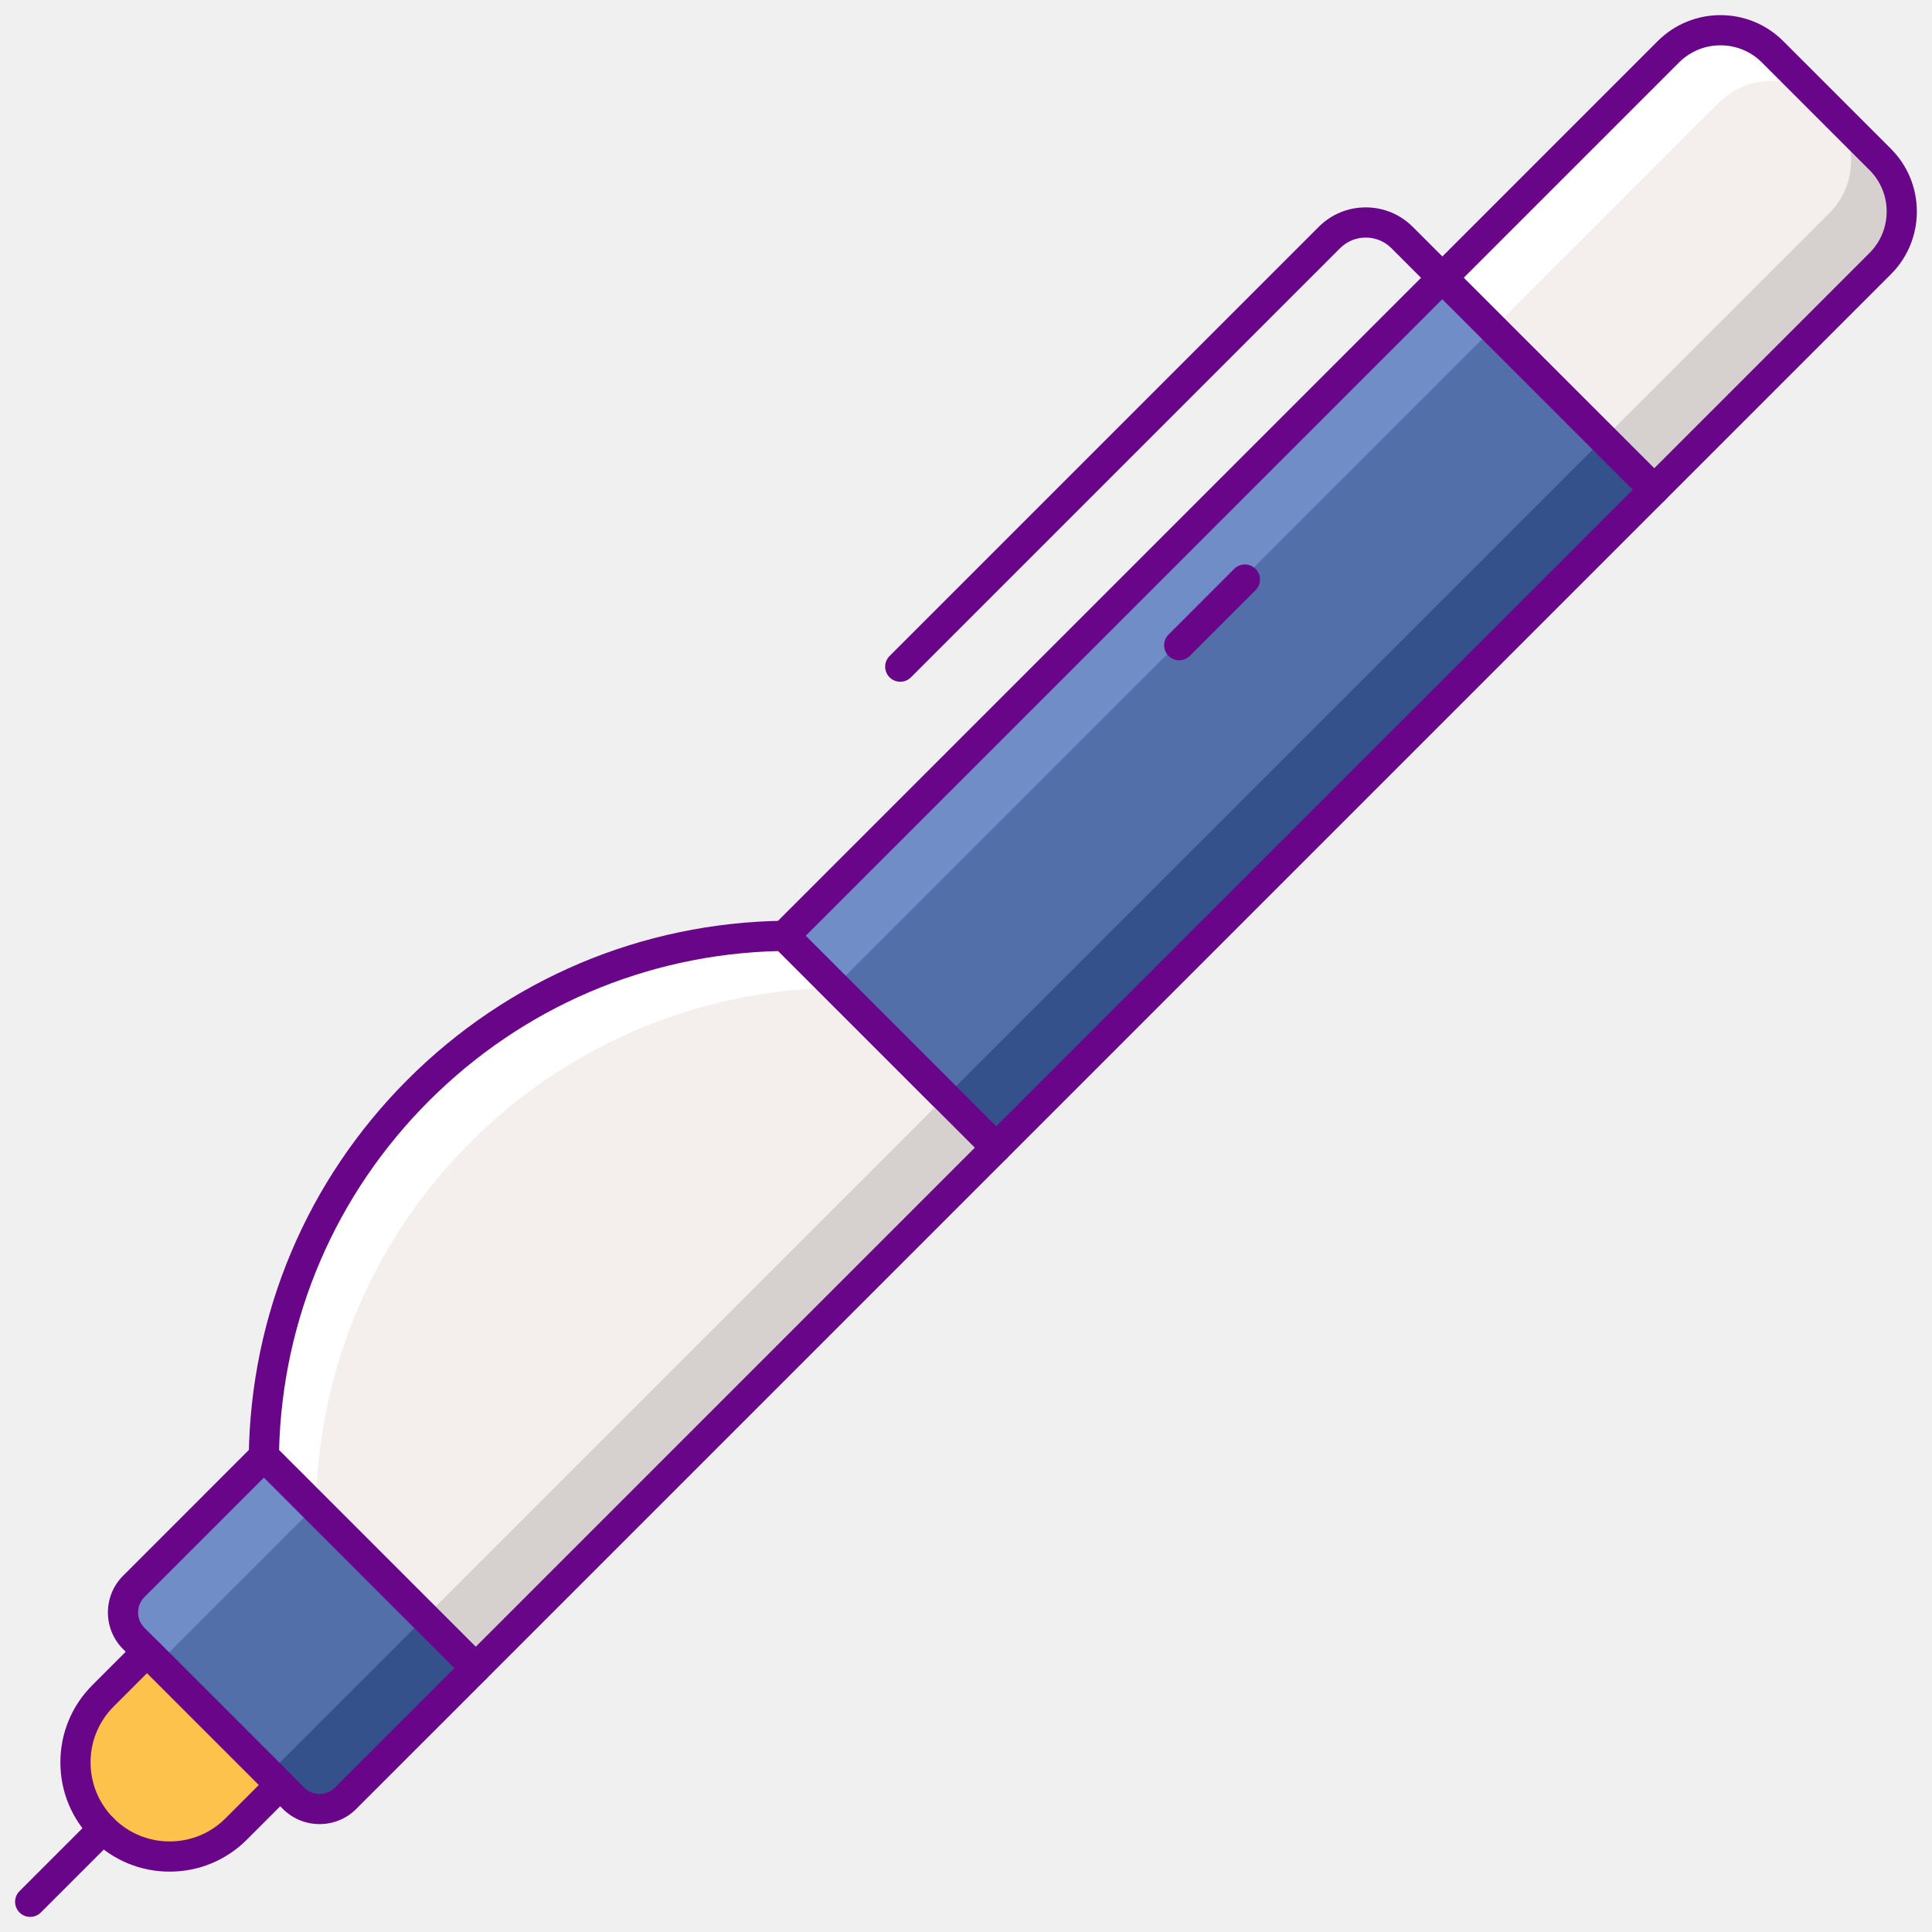
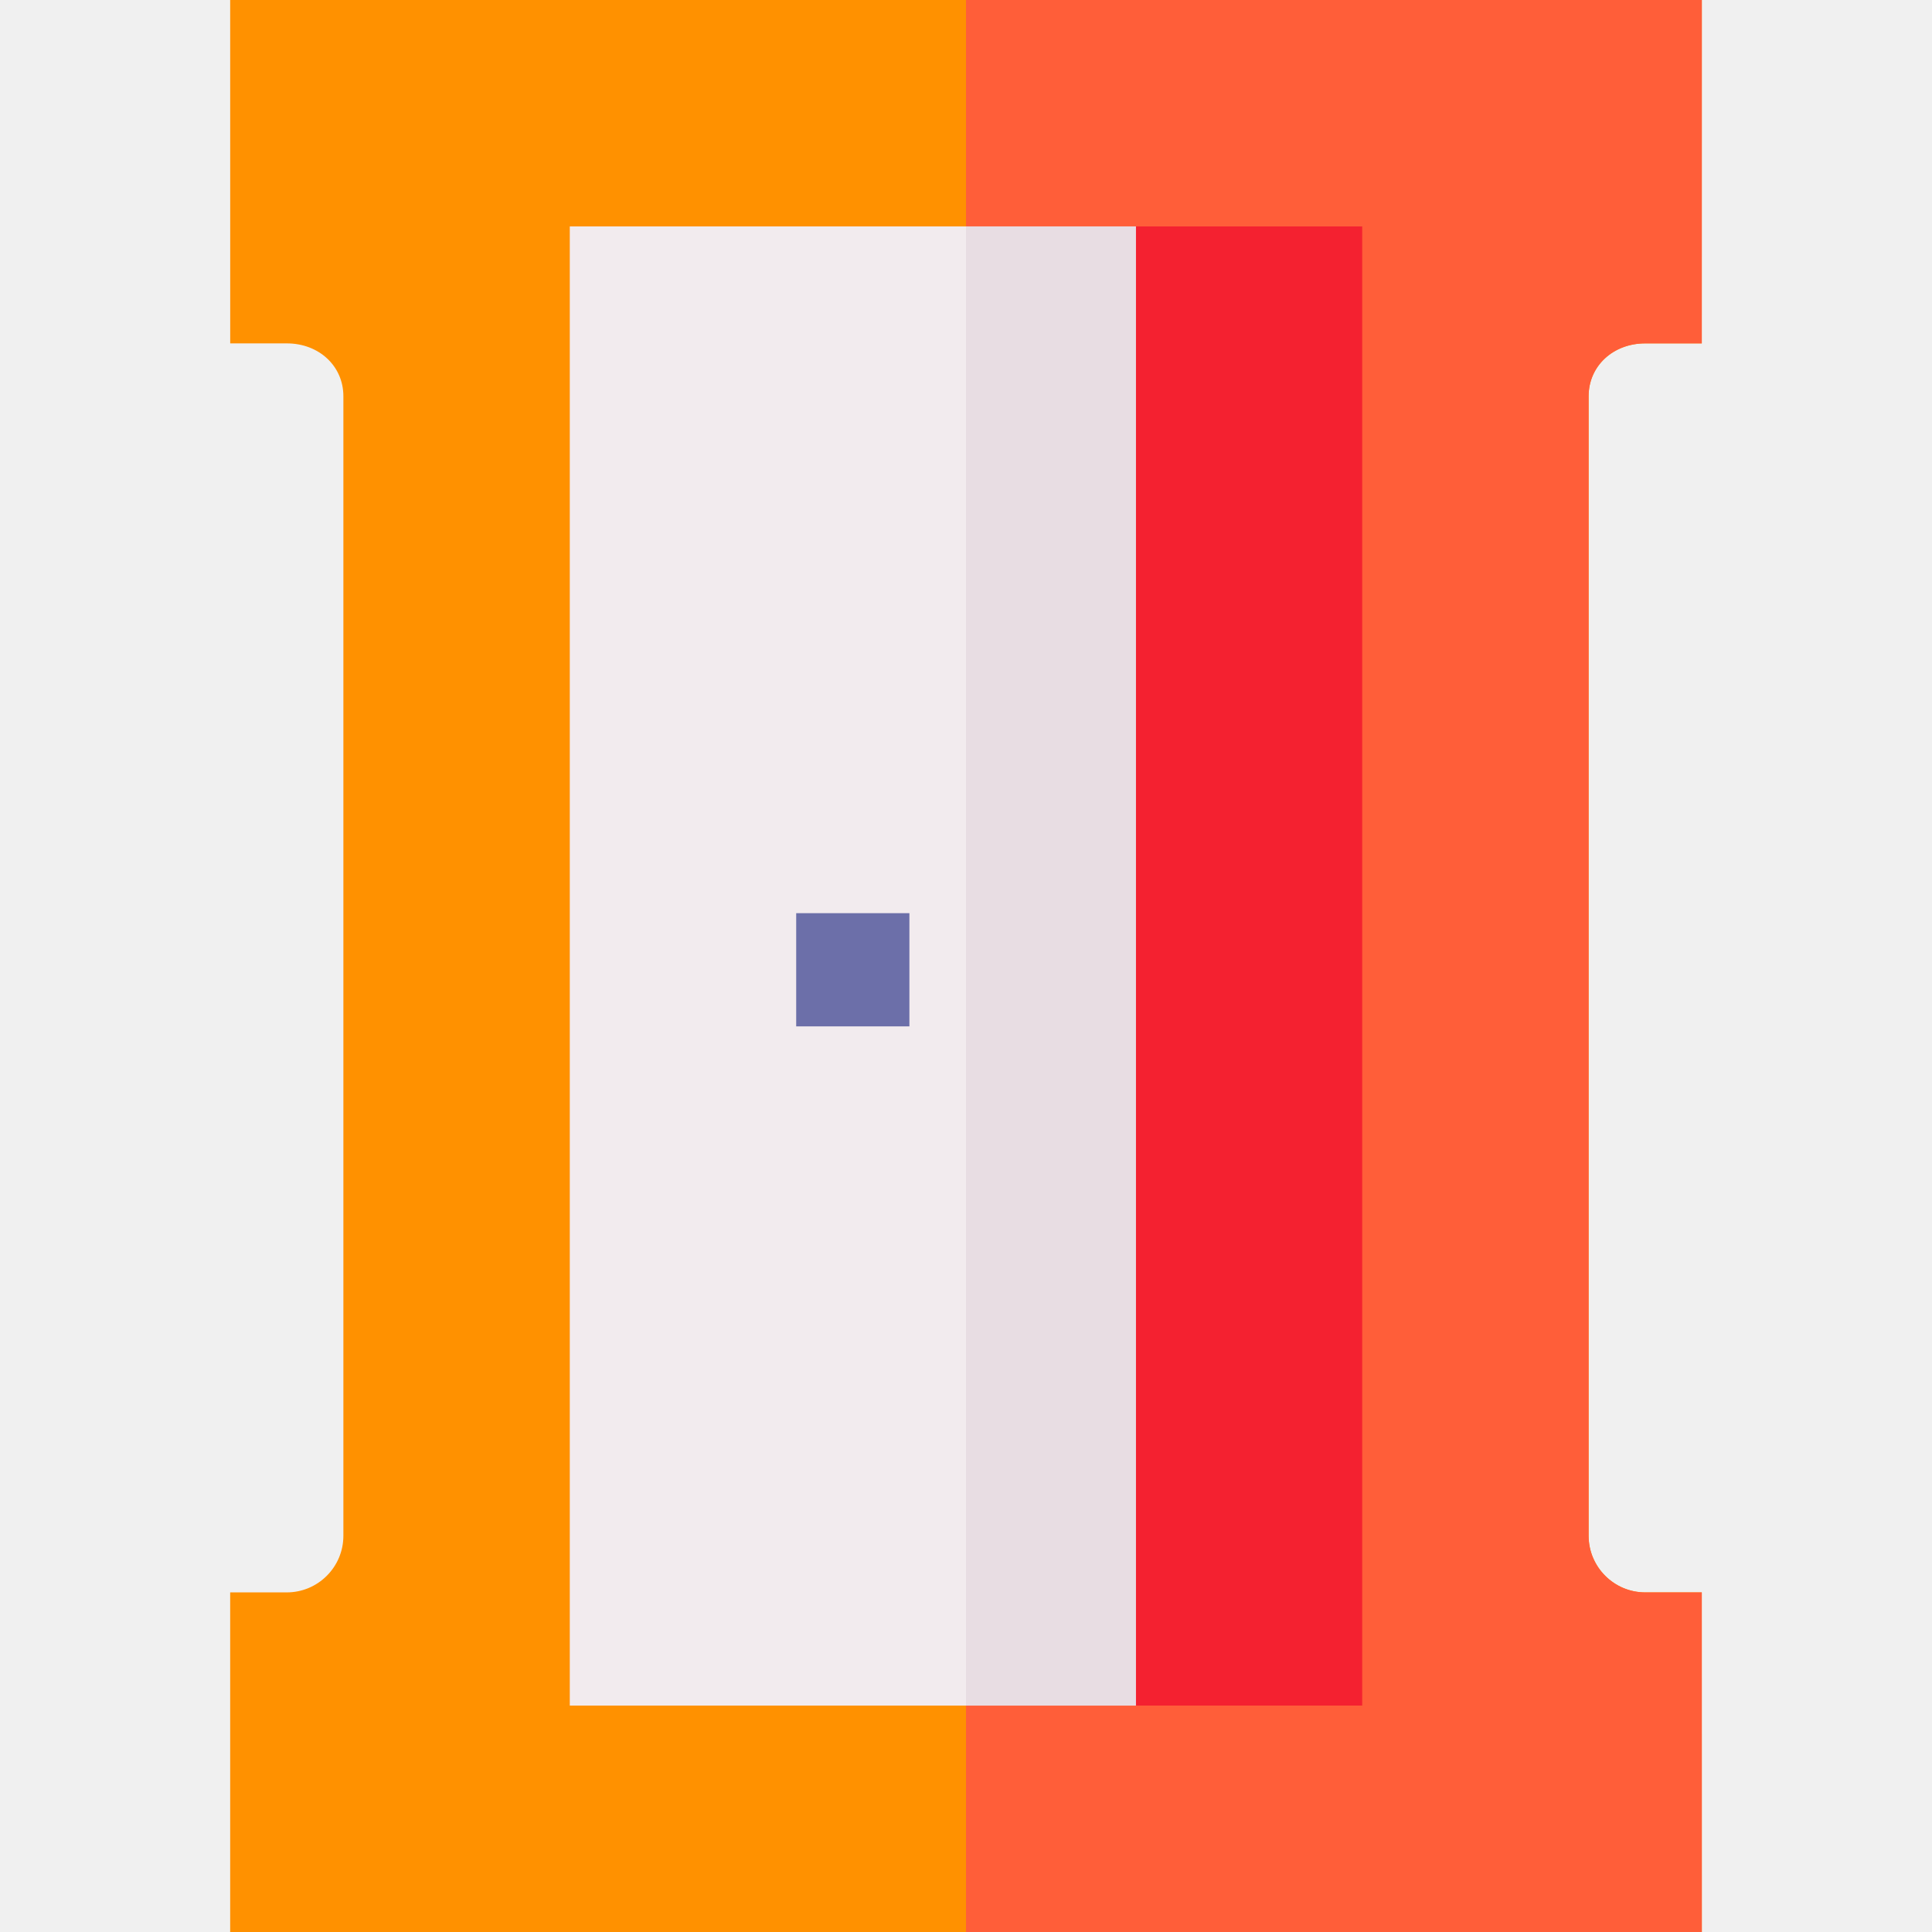
- <svg xmlns="http://www.w3.org/2000/svg" id="Layer_1" enable-background="new 0 0 256 256" height="512" viewBox="0 0 256 256" width="512">
-   <path d="m131.998 152.071-28.069-28.069c-37.881.495-68.47 31.083-68.965 68.965l28.069 28.069z" fill="#f4efed" />
-   <path d="m110.825 130.898-6.896-6.896c-37.881.495-68.47 31.084-68.965 68.965l6.896 6.896c.495-37.881 31.084-68.47 68.965-68.965z" fill="#fff" />
-   <path d="m19.486 218.868 17.645 17.645-5.831 5.831c-4.873 4.873-12.773 4.873-17.646 0-4.873-4.873-4.873-12.773 0-17.645z" fill="#fcc24c" />
-   <path d="m249.143 21.133-14.276-14.276c-3.809-3.809-9.984-3.809-13.793 0l-29.953 29.953 28.069 28.069 29.953-29.953c3.809-3.809 3.809-9.984 0-13.793z" fill="#f4efed" />
-   <path d="m249.143 21.133-6.718-6.718c3.809 3.809 3.809 9.984 0 13.793l-29.953 29.953 6.718 6.718 29.953-29.953c3.809-3.809 3.809-9.984 0-13.793z" fill="#d6d1cf" />
-   <path d="m234.867 6.857 6.718 6.718c-3.809-3.809-9.984-3.809-13.793 0l-29.953 29.953-6.718-6.718 29.953-29.953c3.809-3.809 9.984-3.809 13.793 0z" fill="#fff" />
-   <path d="m99.905 74.592h123.309v39.696h-123.309z" fill="#526faa" transform="matrix(.707 -.707 .707 .707 -19.46 141.901)" />
-   <path d="m110.581 100.366h123.309v9.5h-123.309z" fill="#34518c" transform="matrix(.707 -.707 .707 .707 -23.882 152.577)" />
-   <path d="m89.229 79.014h123.309v9.501h-123.309z" fill="#708dc8" transform="matrix(.707 -.707 .707 .707 -15.038 131.225)" />
-   <path d="m131.998 154.071c-.512 0-1.023-.195-1.414-.586l-28.069-28.069c-.781-.781-.781-2.047 0-2.828l87.192-87.192c.781-.781 2.047-.781 2.828 0l28.069 28.069c.781.781.781 2.047 0 2.828l-87.192 87.192c-.391.391-.902.586-1.414.586zm-25.241-30.069 25.241 25.241 84.364-84.364-25.241-25.241z" fill="#690589" />
-   <path d="m45.391 178.445h97.531v9.501h-97.531z" fill="#d6d1cf" transform="matrix(.707 -.707 .707 .707 -101.961 120.235)" />
-   <path d="m63.033 223.037c-.53 0-1.039-.211-1.414-.586l-28.07-28.07c-.382-.381-.593-.901-.586-1.44.247-18.845 7.722-36.563 21.049-49.89s31.045-20.802 49.89-21.048c.553.02 1.059.204 1.44.586l28.069 28.069c.781.781.781 2.047 0 2.828l-68.965 68.965c-.374.375-.883.586-1.413.586zm-26.054-30.883 26.054 26.054 66.137-66.137-26.054-26.054c-17.483.44-33.889 7.474-46.276 19.861-12.387 12.388-19.421 28.793-19.861 46.276z" fill="#690589" />
-   <path d="m38.895 238.278-21.173-21.173c-1.905-1.904-1.905-4.992 0-6.896l17.241-17.241 28.069 28.069-17.241 17.241c-1.904 1.904-4.991 1.904-6.896 0z" fill="#526faa" />
-   <path d="m56.315 214.318-20.69 20.69 3.27 3.27c1.904 1.904 4.992 1.904 6.896 0l17.241-17.241z" fill="#34518c" />
-   <path d="m34.964 192.967-17.241 17.241c-1.905 1.904-1.905 4.992 0 6.896l3.27 3.27 20.689-20.69z" fill="#708dc8" />
-   <g fill="#690589">
-     <path d="m42.343 241.703c-1.761 0-3.521-.67-4.862-2.01l-21.173-21.173c-2.681-2.682-2.681-7.044 0-9.725l17.241-17.242c.75-.75 2.078-.75 2.828 0l28.07 28.07c.375.375.586.884.586 1.414s-.211 1.039-.586 1.414l-17.242 17.241c-1.34 1.34-3.101 2.011-4.862 2.011zm-2.034-4.839c1.123 1.122 2.947 1.121 4.068 0l15.827-15.827-25.241-25.241-15.827 15.827c-1.121 1.122-1.121 2.947 0 4.068z" />
-     <path d="m156.25 87.493c-.512 0-1.023-.195-1.414-.586-.781-.781-.781-2.047 0-2.828l8.7-8.7c.781-.781 2.047-.781 2.828 0s.781 2.047 0 2.828l-8.7 8.7c-.391.391-.902.586-1.414.586z" />
-     <path d="m219.19 66.879c-.512 0-1.023-.195-1.414-.586l-28.069-28.069c-.781-.781-.781-2.047 0-2.828l29.953-29.954c4.582-4.583 12.039-4.583 16.621 0l14.276 14.276c4.582 4.583 4.582 12.039 0 16.621l-29.953 29.953c-.39.392-.902.587-1.414.587zm-25.241-30.069 25.241 25.24 28.539-28.539c3.022-3.023 3.022-7.941 0-10.965l-14.276-14.275c-3.023-3.022-7.941-3.022-10.965 0z" />
-     <path d="m22.478 248c-3.867 0-7.503-1.506-10.237-4.241-2.735-2.734-4.241-6.37-4.241-10.237s1.506-7.502 4.241-10.237l5.831-5.831c.78-.781 2.048-.781 2.828 0l17.645 17.646c.781.781.781 2.047 0 2.828l-5.831 5.831c-2.734 2.735-6.369 4.241-10.236 4.241zm-2.992-26.303-4.417 4.416c-1.979 1.979-3.069 4.61-3.069 7.409s1.09 5.43 3.069 7.409 4.61 3.069 7.409 3.069c2.798 0 5.43-1.09 7.409-3.069l4.416-4.417z" />
-     <path d="m119.289 90.336c-.512 0-1.024-.195-1.414-.586-.781-.781-.781-2.047 0-2.828l56.861-56.861c1.665-1.665 3.878-2.582 6.232-2.582s4.566.917 6.231 2.582l5.335 5.335c.781.781.781 2.047 0 2.828s-2.047.781-2.828 0l-5.335-5.335c-.909-.909-2.118-1.41-3.403-1.41-1.286 0-2.495.5-3.404 1.41l-56.861 56.861c-.39.391-.902.586-1.414.586z" />
-     <path d="m4 254c-.512 0-1.024-.195-1.414-.586-.781-.781-.781-2.047 0-2.828l9.655-9.655c.78-.781 2.048-.781 2.828 0 .781.781.781 2.047 0 2.828l-9.655 9.655c-.39.391-.902.586-1.414.586z" />
-   </g>
+ <svg xmlns="http://www.w3.org/2000/svg" id="Capa_1" enable-background="new 0 0 512 512" height="512" viewBox="0 0 512 512" width="512">
+   <path d="m151 60v392h150v-392z" fill="#76e2f8" />
+   <path d="m435.99 422c-8.26 0-14.99-6.73-14.99-15v-302c0-7.98 6.45-14 15-14h14.99l.01-91h-390l.01 91h14.99c8.55 0 15 6.02 15 14v302c0 8.27-6.73 15-15 15h-15v90h390l-.01-90z" fill="#ff9100" />
+   <path d="m450.99 422 .01 90h-195v-512h195l-.01 91h-14.99c-8.55 0-15 6.02-15 14v302c0 8.27 6.73 15 14.99 15z" fill="#ff5e39" />
+   <path d="m361 452h-60c-8.284 0-15-6.716-15-15v-362c0-8.284 6.716-15 15-15h60z" fill="#f42130" />
+   <path d="m151 60h150v392h-150z" fill="#f2ebee" />
+   <path d="m256 60h45v392h-45z" fill="#e8dde3" />
+   <path d="m211 242h30v30h-30z" fill="#6c6fa9" />
</svg>
